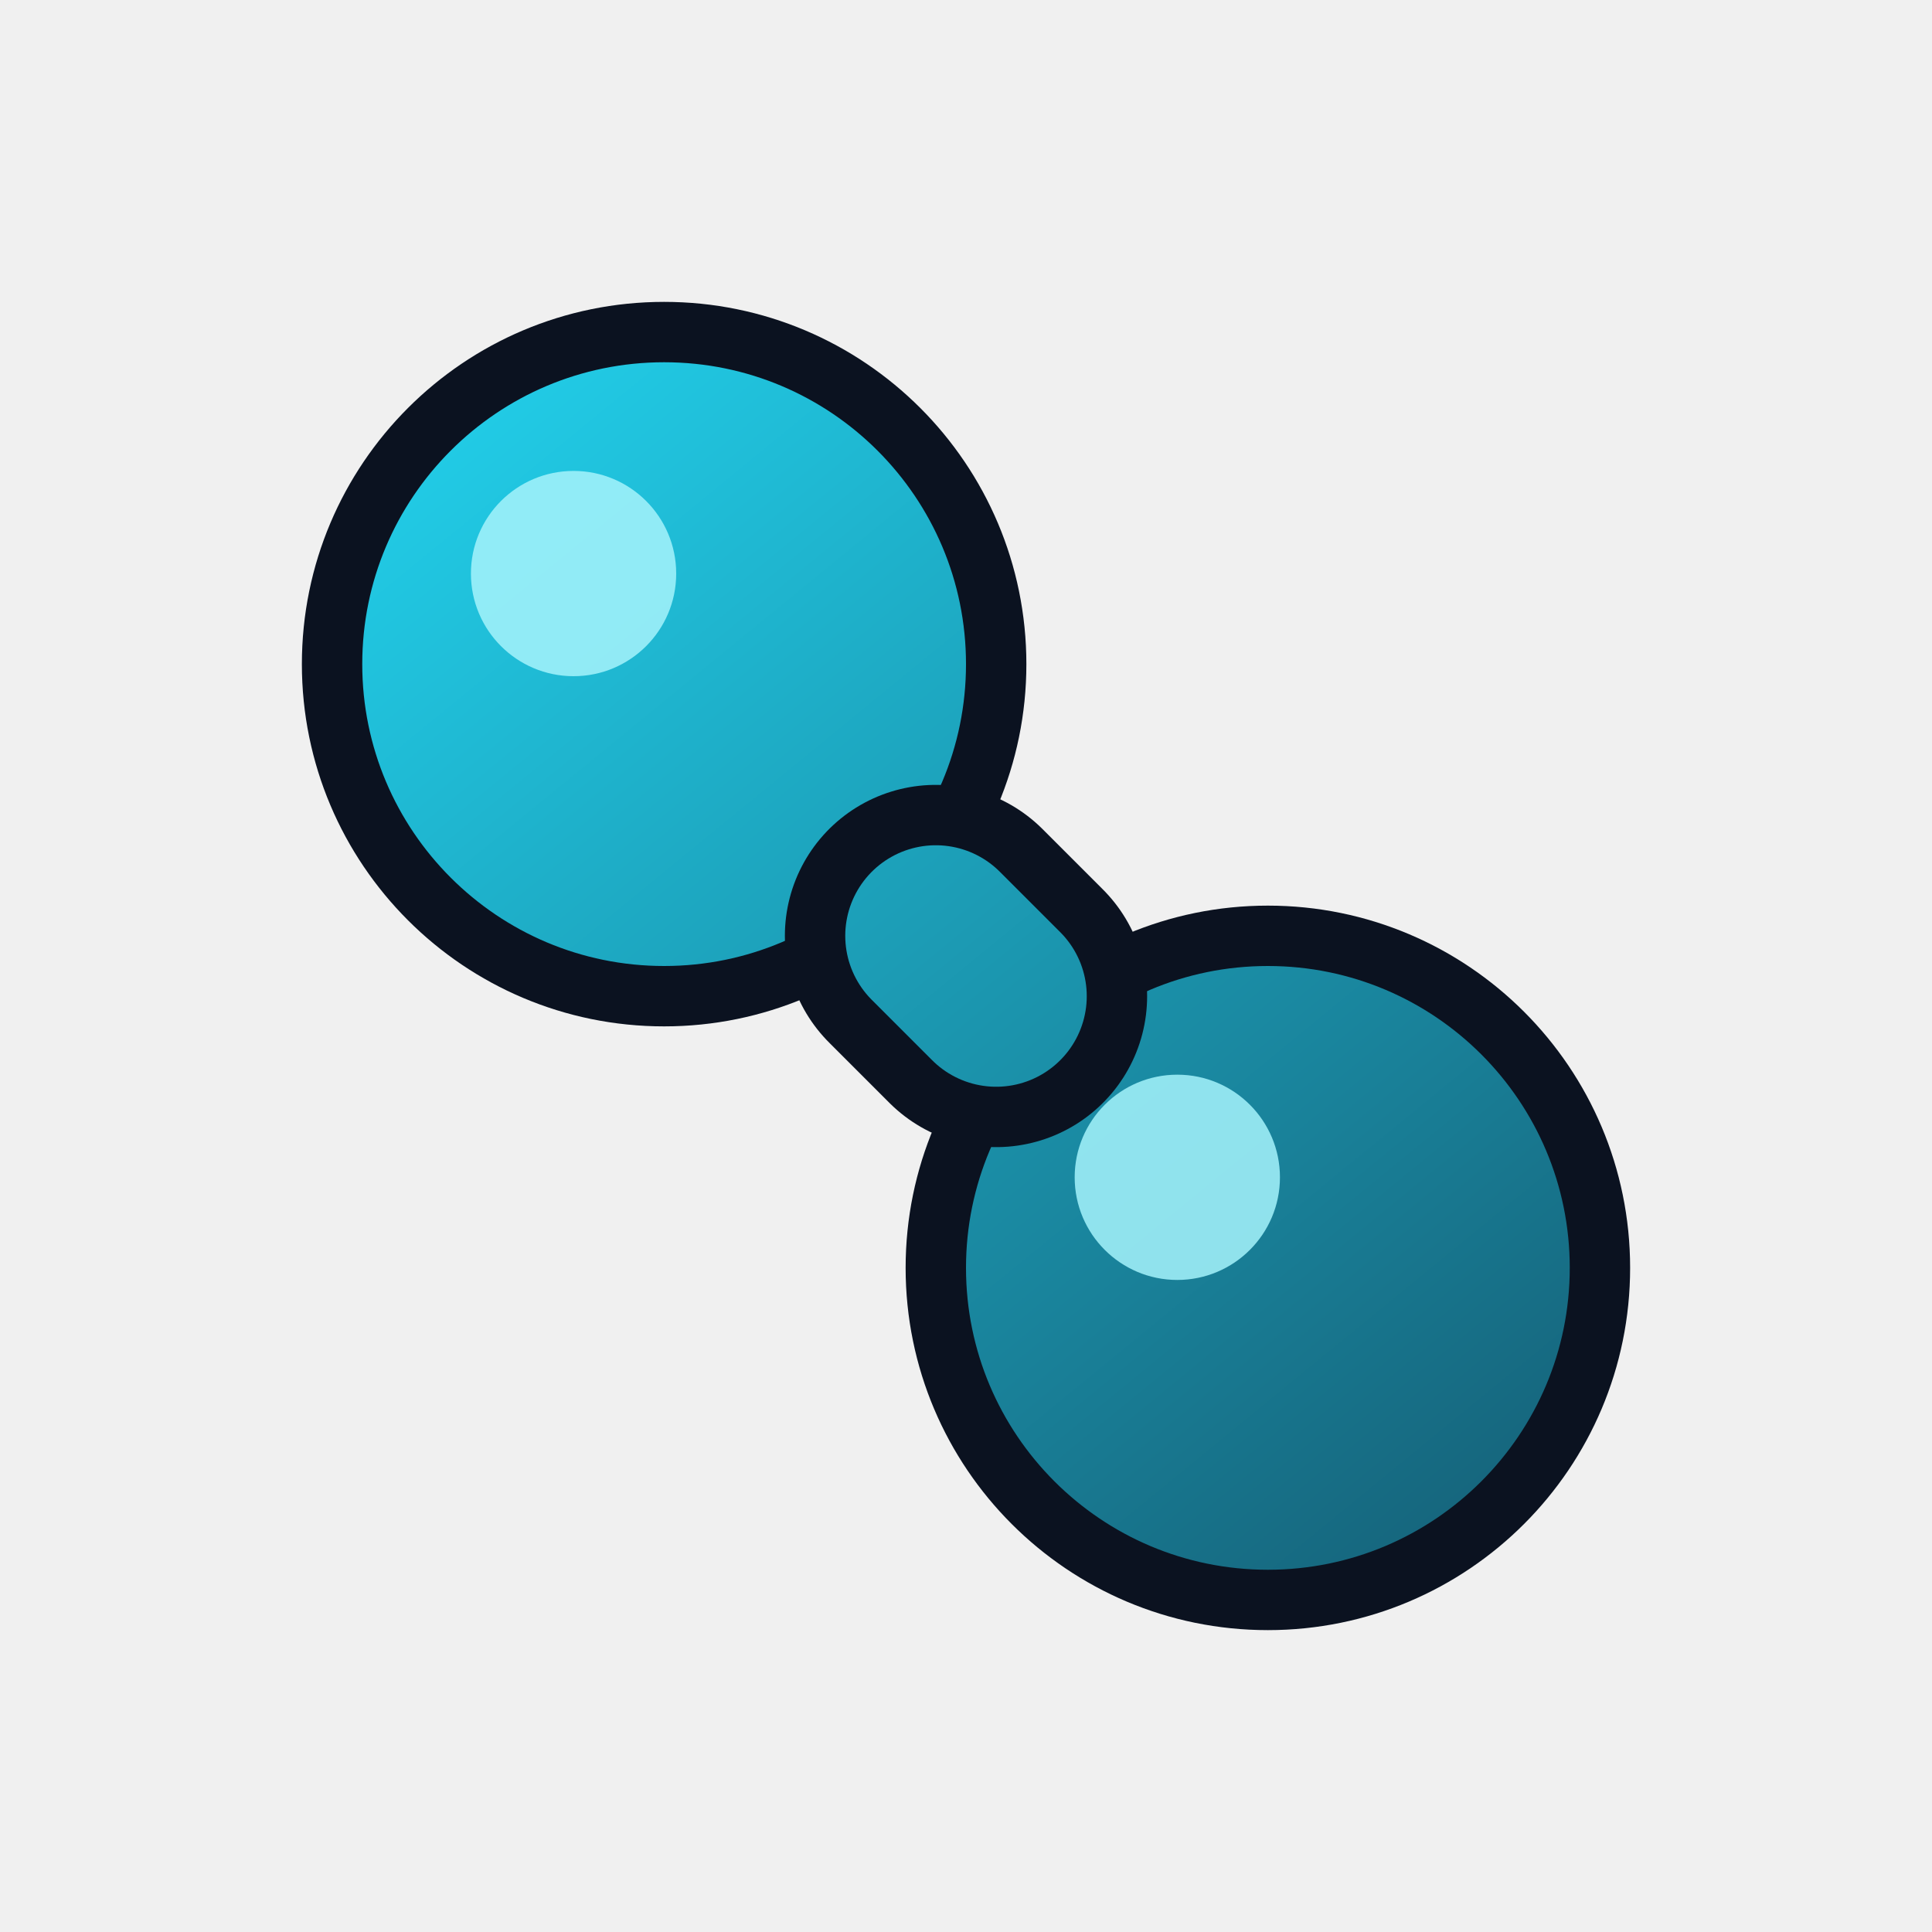
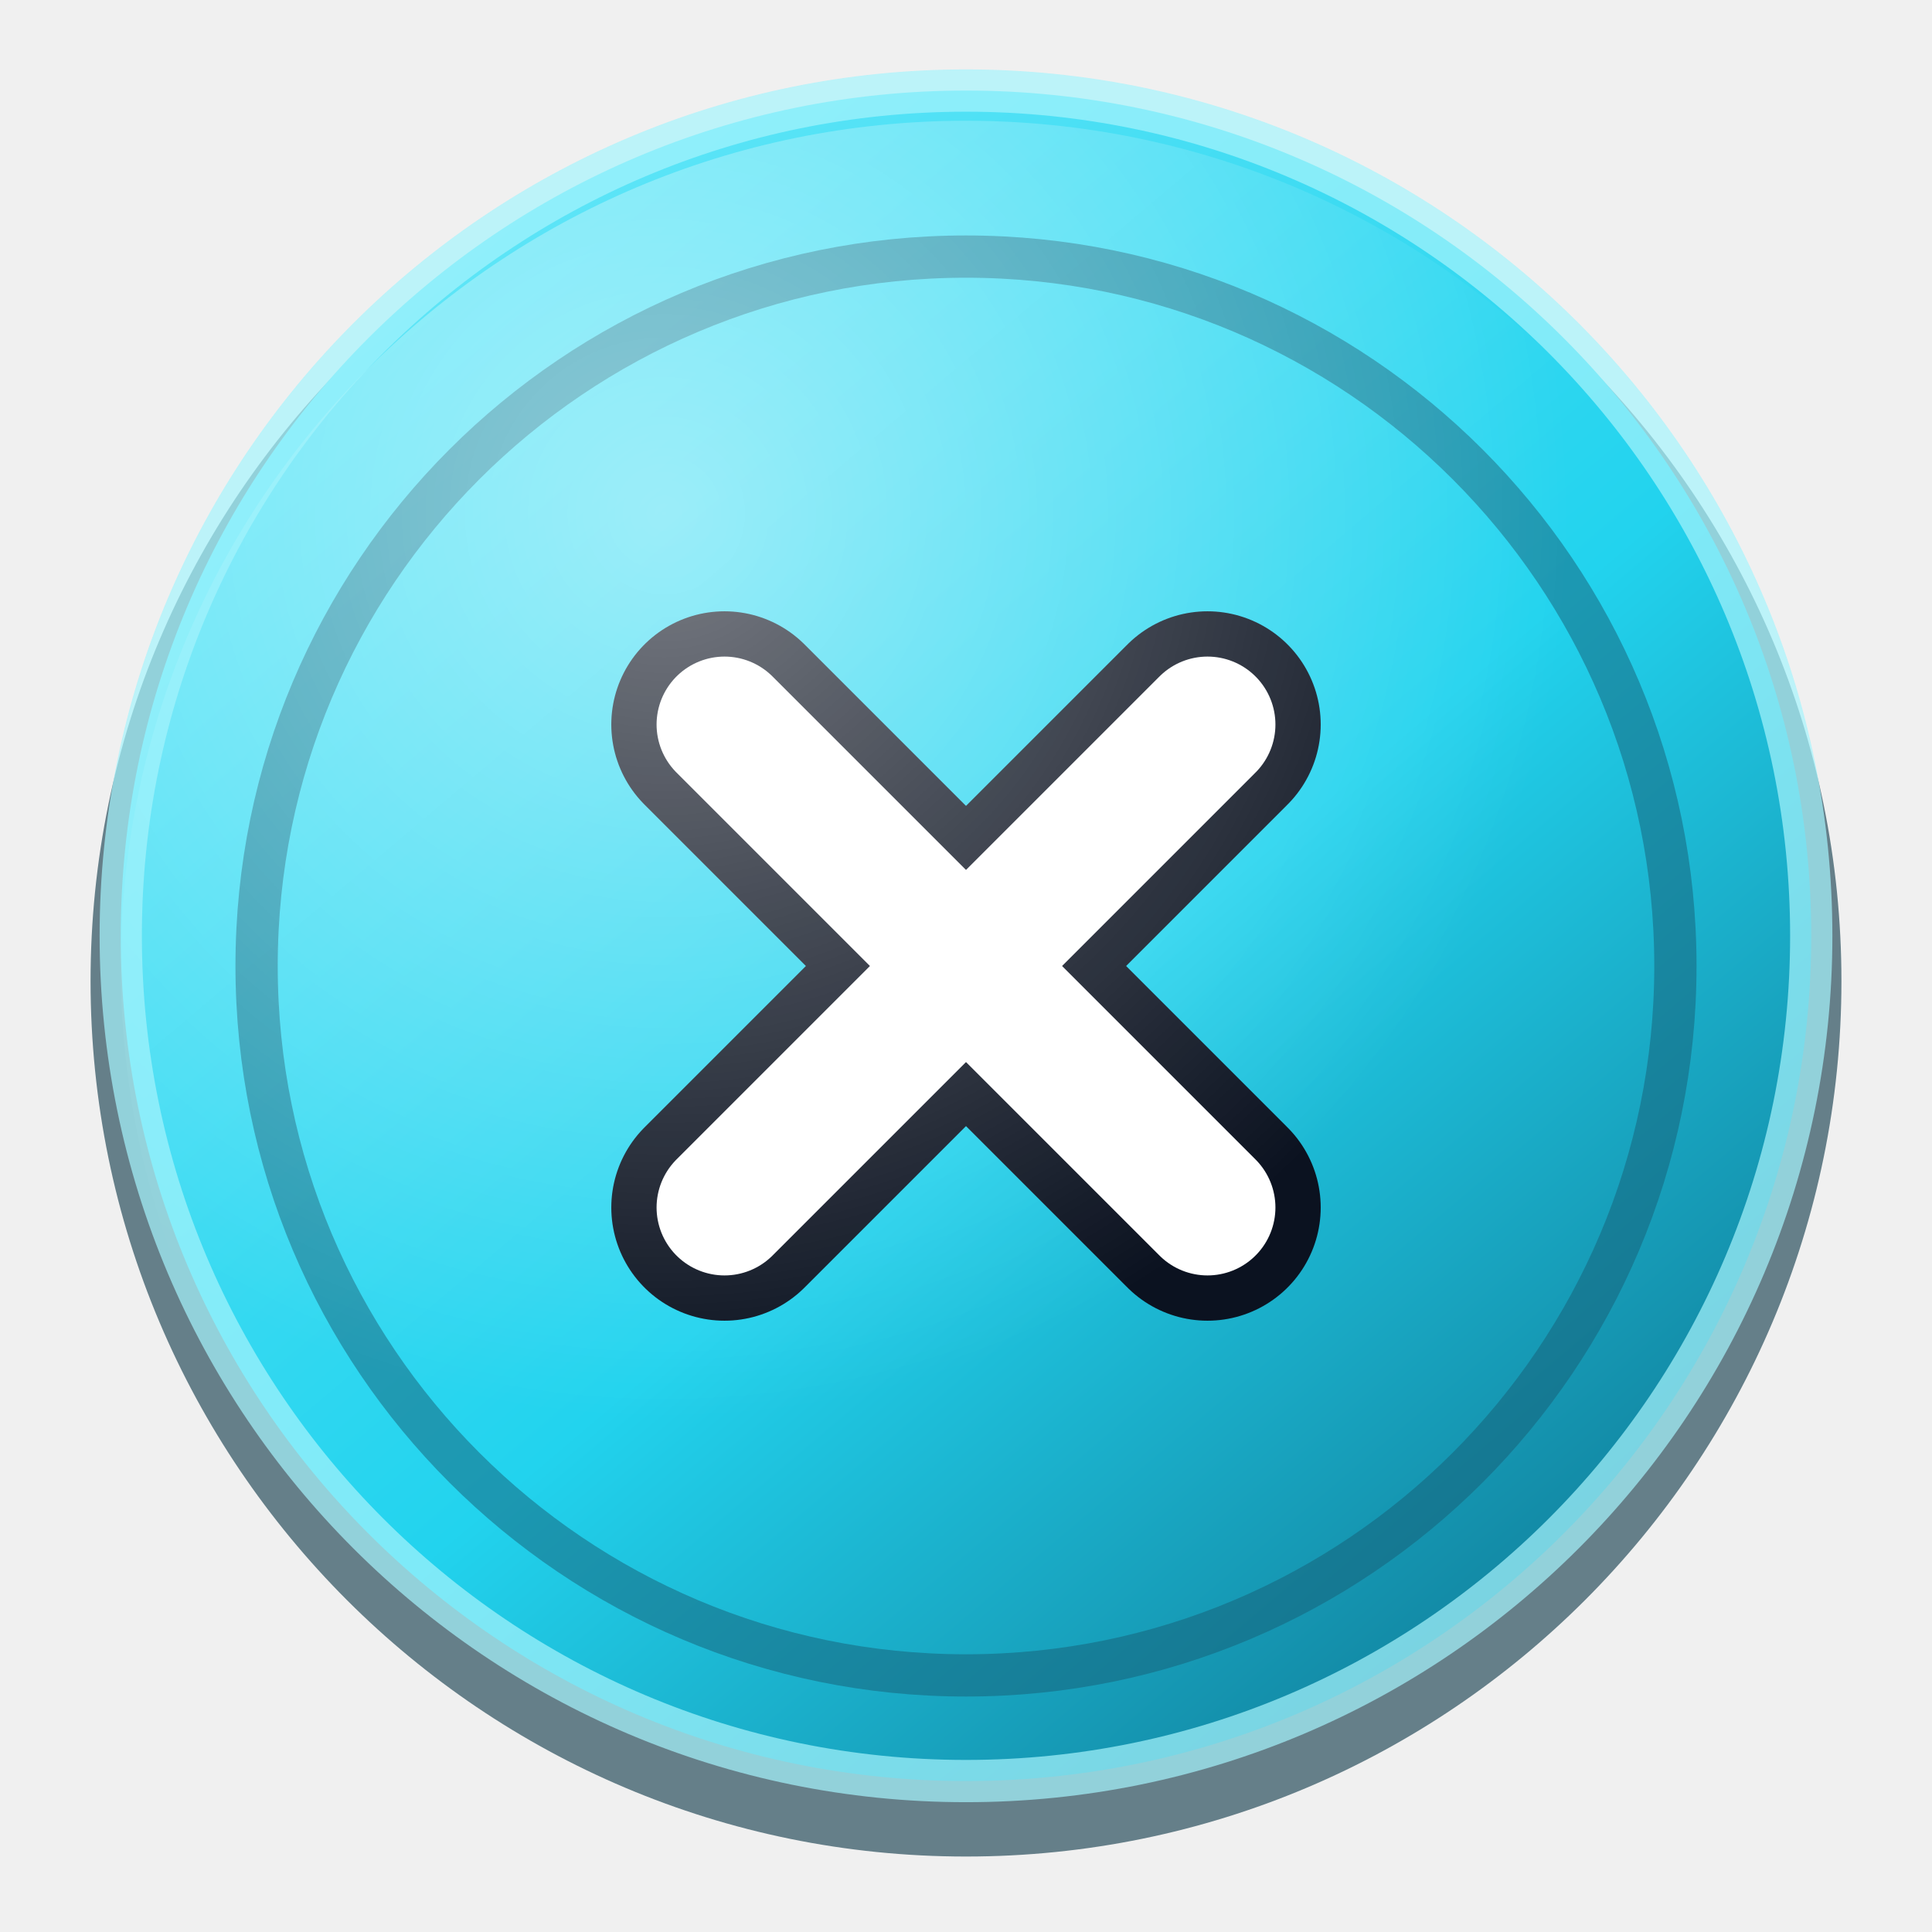
<svg xmlns="http://www.w3.org/2000/svg" viewBox="0 0 64 64">
  <defs>
-     <linearGradient id="mlG" x1="14" y1="10" x2="50" y2="54" gradientUnits="userSpaceOnUse">
-       <stop offset="0" stop-color="#22D3EE" />
-       <stop offset="1" stop-color="#155E75" />
+     <linearGradient id="multG" x1="10" y1="6" x2="54" y2="58" gradientUnits="userSpaceOnUse">
+       <stop offset="0" stop-color="#67E8F9" />
+       <stop offset=".55" stop-color="#22D3EE" />
+       <stop offset="1" stop-color="#0E7490" />
    </linearGradient>
+     <radialGradient id="multSheen" cx="22" cy="17" r="30" gradientUnits="userSpaceOnUse">
+       <stop offset="0" stop-color="#fff" stop-opacity=".45" />
+       <stop offset="1" stop-color="#fff" stop-opacity="0" />
+     </radialGradient>
  </defs>
-   <circle cx="22" cy="22" r="11" fill="url(#mlG)" />
-   <circle cx="42" cy="42" r="11" fill="url(#mlG)" />
-   <circle cx="22" cy="22" r="11" fill="none" stroke="#0B1220" stroke-width="2" />
-   <circle cx="42" cy="42" r="11" fill="none" stroke="#0B1220" stroke-width="2" />
-   <line x1="31" y1="31" x2="33" y2="33" stroke="#0B1220" stroke-width="10" stroke-linecap="round" />
-   <line x1="31" y1="31" x2="33" y2="33" stroke="url(#mlG)" stroke-width="6" stroke-linecap="round" />
-   <circle cx="19" cy="19" r="3.4" fill="#A5F3FC" opacity=".85" />
-   <circle cx="39" cy="39" r="3.4" fill="#A5F3FC" opacity=".85" />
+   <circle cx="32" cy="32.5" r="29" fill="#083344" opacity=".6" />
+   <circle cx="32" cy="31" r="28" fill="url(#multG)" />
+   <circle cx="32" cy="32" r="23.5" fill="none" stroke="#155E75" stroke-width="1.4" opacity=".5" />
+   <g stroke="#0B1220" stroke-width="7.5" stroke-linecap="round">
+     <line x1="24" y1="24" x2="40" y2="40" />
+     <line x1="40" y1="24" x2="24" y2="40" />
+   </g>
+   <g stroke="#FFFFFF" stroke-width="4.5" stroke-linecap="round">
+     <line x1="24" y1="24" x2="40" y2="40" />
+     <line x1="40" y1="24" x2="24" y2="40" />
+   </g>
+   <circle cx="32" cy="32" r="28" fill="url(#multSheen)" />
+   <circle cx="32" cy="31" r="28" fill="none" stroke="#A5F3FC" stroke-width="1.4" opacity=".7" />
</svg>
